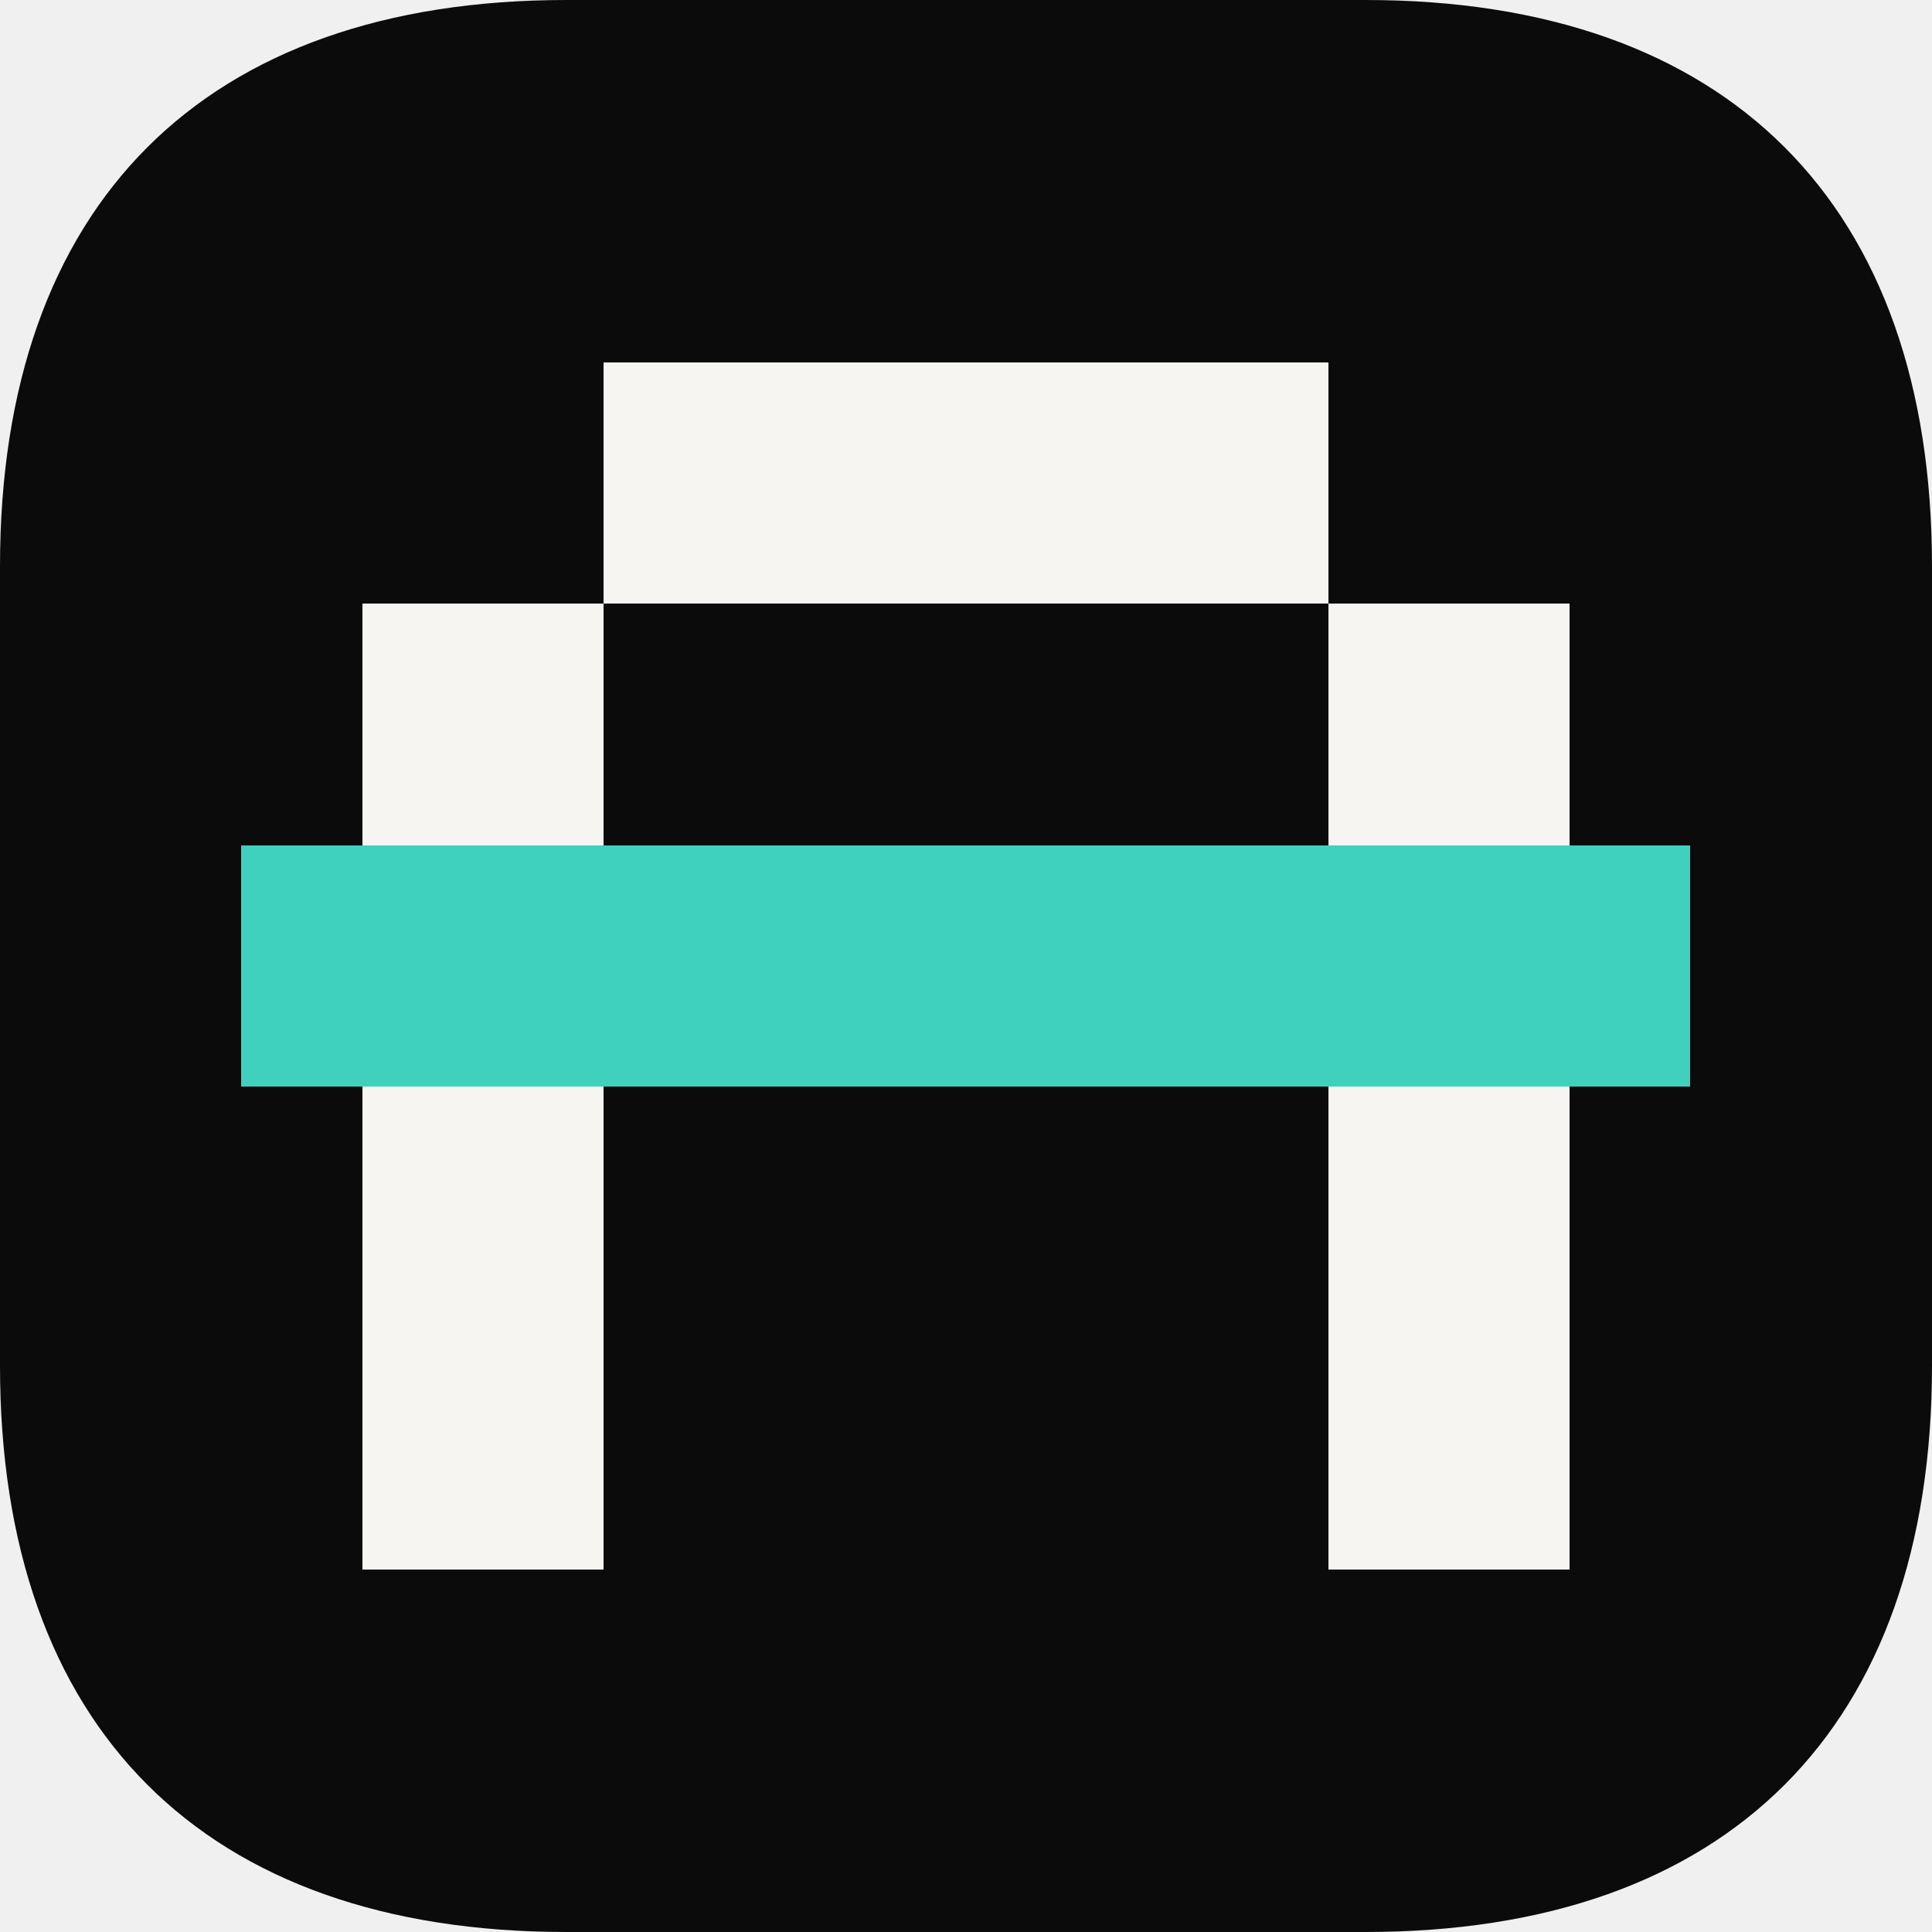
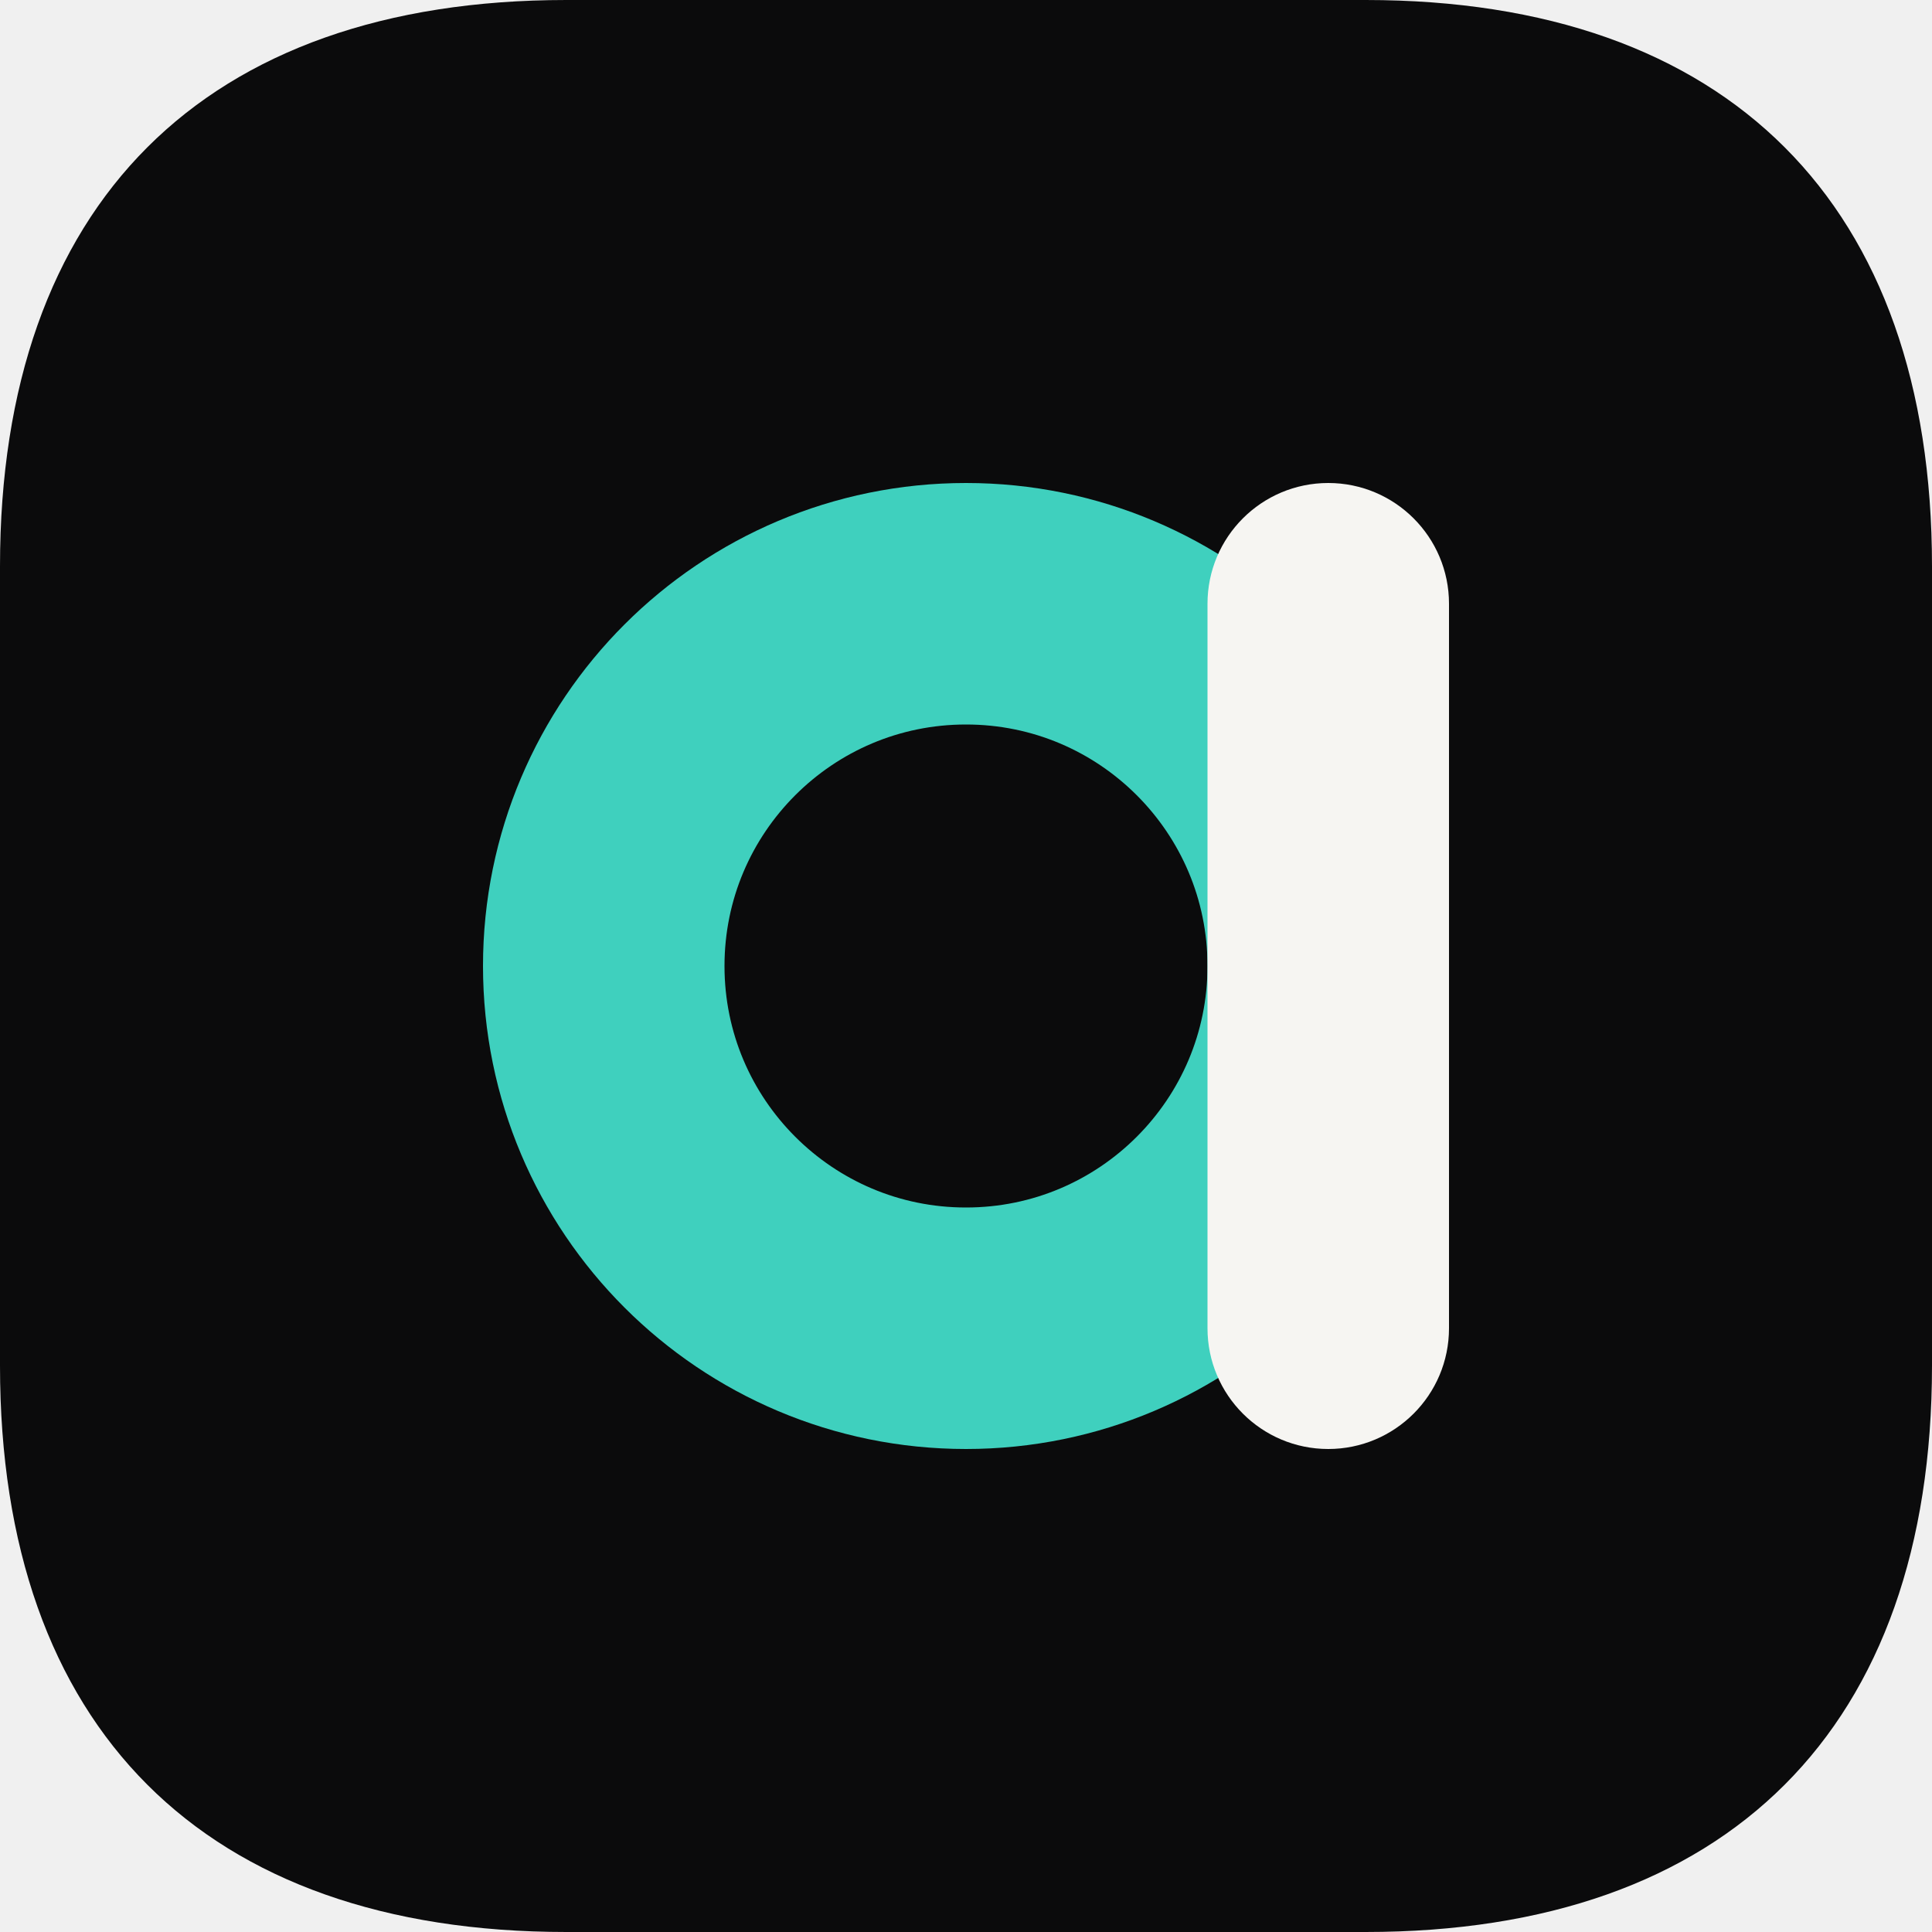
- <svg xmlns="http://www.w3.org/2000/svg" width="16" height="16" viewBox="0 0 16 16" fill="none" shape-rendering="crispEdges">
-   <path d="M4.69 0H11.31C14.31 0 16 1.69 16 4.69V11.31C16 14.31 14.31 16 11.31 16H4.69C1.69 16 0 14.31 0 11.31V4.69C0 1.69 1.69 0 4.69 0Z" fill="#0B0B0C" shape-rendering="geometricPrecision" />
-   <rect x="5" y="3" width="2" height="2" fill="#F6F5F2" />
-   <rect x="7" y="3" width="2" height="2" fill="#F6F5F2" />
-   <rect x="9" y="3" width="2" height="2" fill="#F6F5F2" />
-   <rect x="3" y="5" width="2" height="2" fill="#F6F5F2" />
-   <rect x="11" y="5" width="2" height="2" fill="#F6F5F2" />
-   <rect x="3" y="9" width="2" height="2" fill="#F6F5F2" />
-   <rect x="11" y="9" width="2" height="2" fill="#F6F5F2" />
-   <rect x="3" y="11" width="2" height="2" fill="#F6F5F2" />
-   <rect x="11" y="11" width="2" height="2" fill="#F6F5F2" />
-   <rect x="2" y="7" width="12" height="2" fill="#3FD0BE" />
+ <svg xmlns="http://www.w3.org/2000/svg" width="32" height="32" viewBox="0 0 32 32" fill="none">
+   <defs>
+     <style>@media (prefers-color-scheme: dark){.rim{stroke-opacity:.22}}</style>
+   </defs>
+   <path d="M9.38 0H22.62C28.62 0 32.00 3.38 32.00 9.38V22.62C32.00 28.62 28.62 32.00 22.62 32.00H9.38C3.38 32.00 0 28.62 0 22.62V9.38C0 3.38 3.38 0 9.38 0Z" fill="#0B0B0C" />
+   <path class="rim" d="M9.38 0H22.62C28.62 0 32.00 3.38 32.00 9.38V22.62C32.00 28.62 28.62 32.00 22.62 32.00H9.38C3.38 32.00 0 28.62 0 22.62V9.38C0 3.38 3.38 0 9.38 0Z" stroke="#fff" stroke-opacity="0" stroke-width="1.00" />
+   <circle cx="16" cy="16.0" r="6" stroke="#3FD0BE" stroke-width="4" />
+   <rect x="20" y="8" width="4" height="16" rx="2.0" fill="#F6F5F2" />
</svg>
